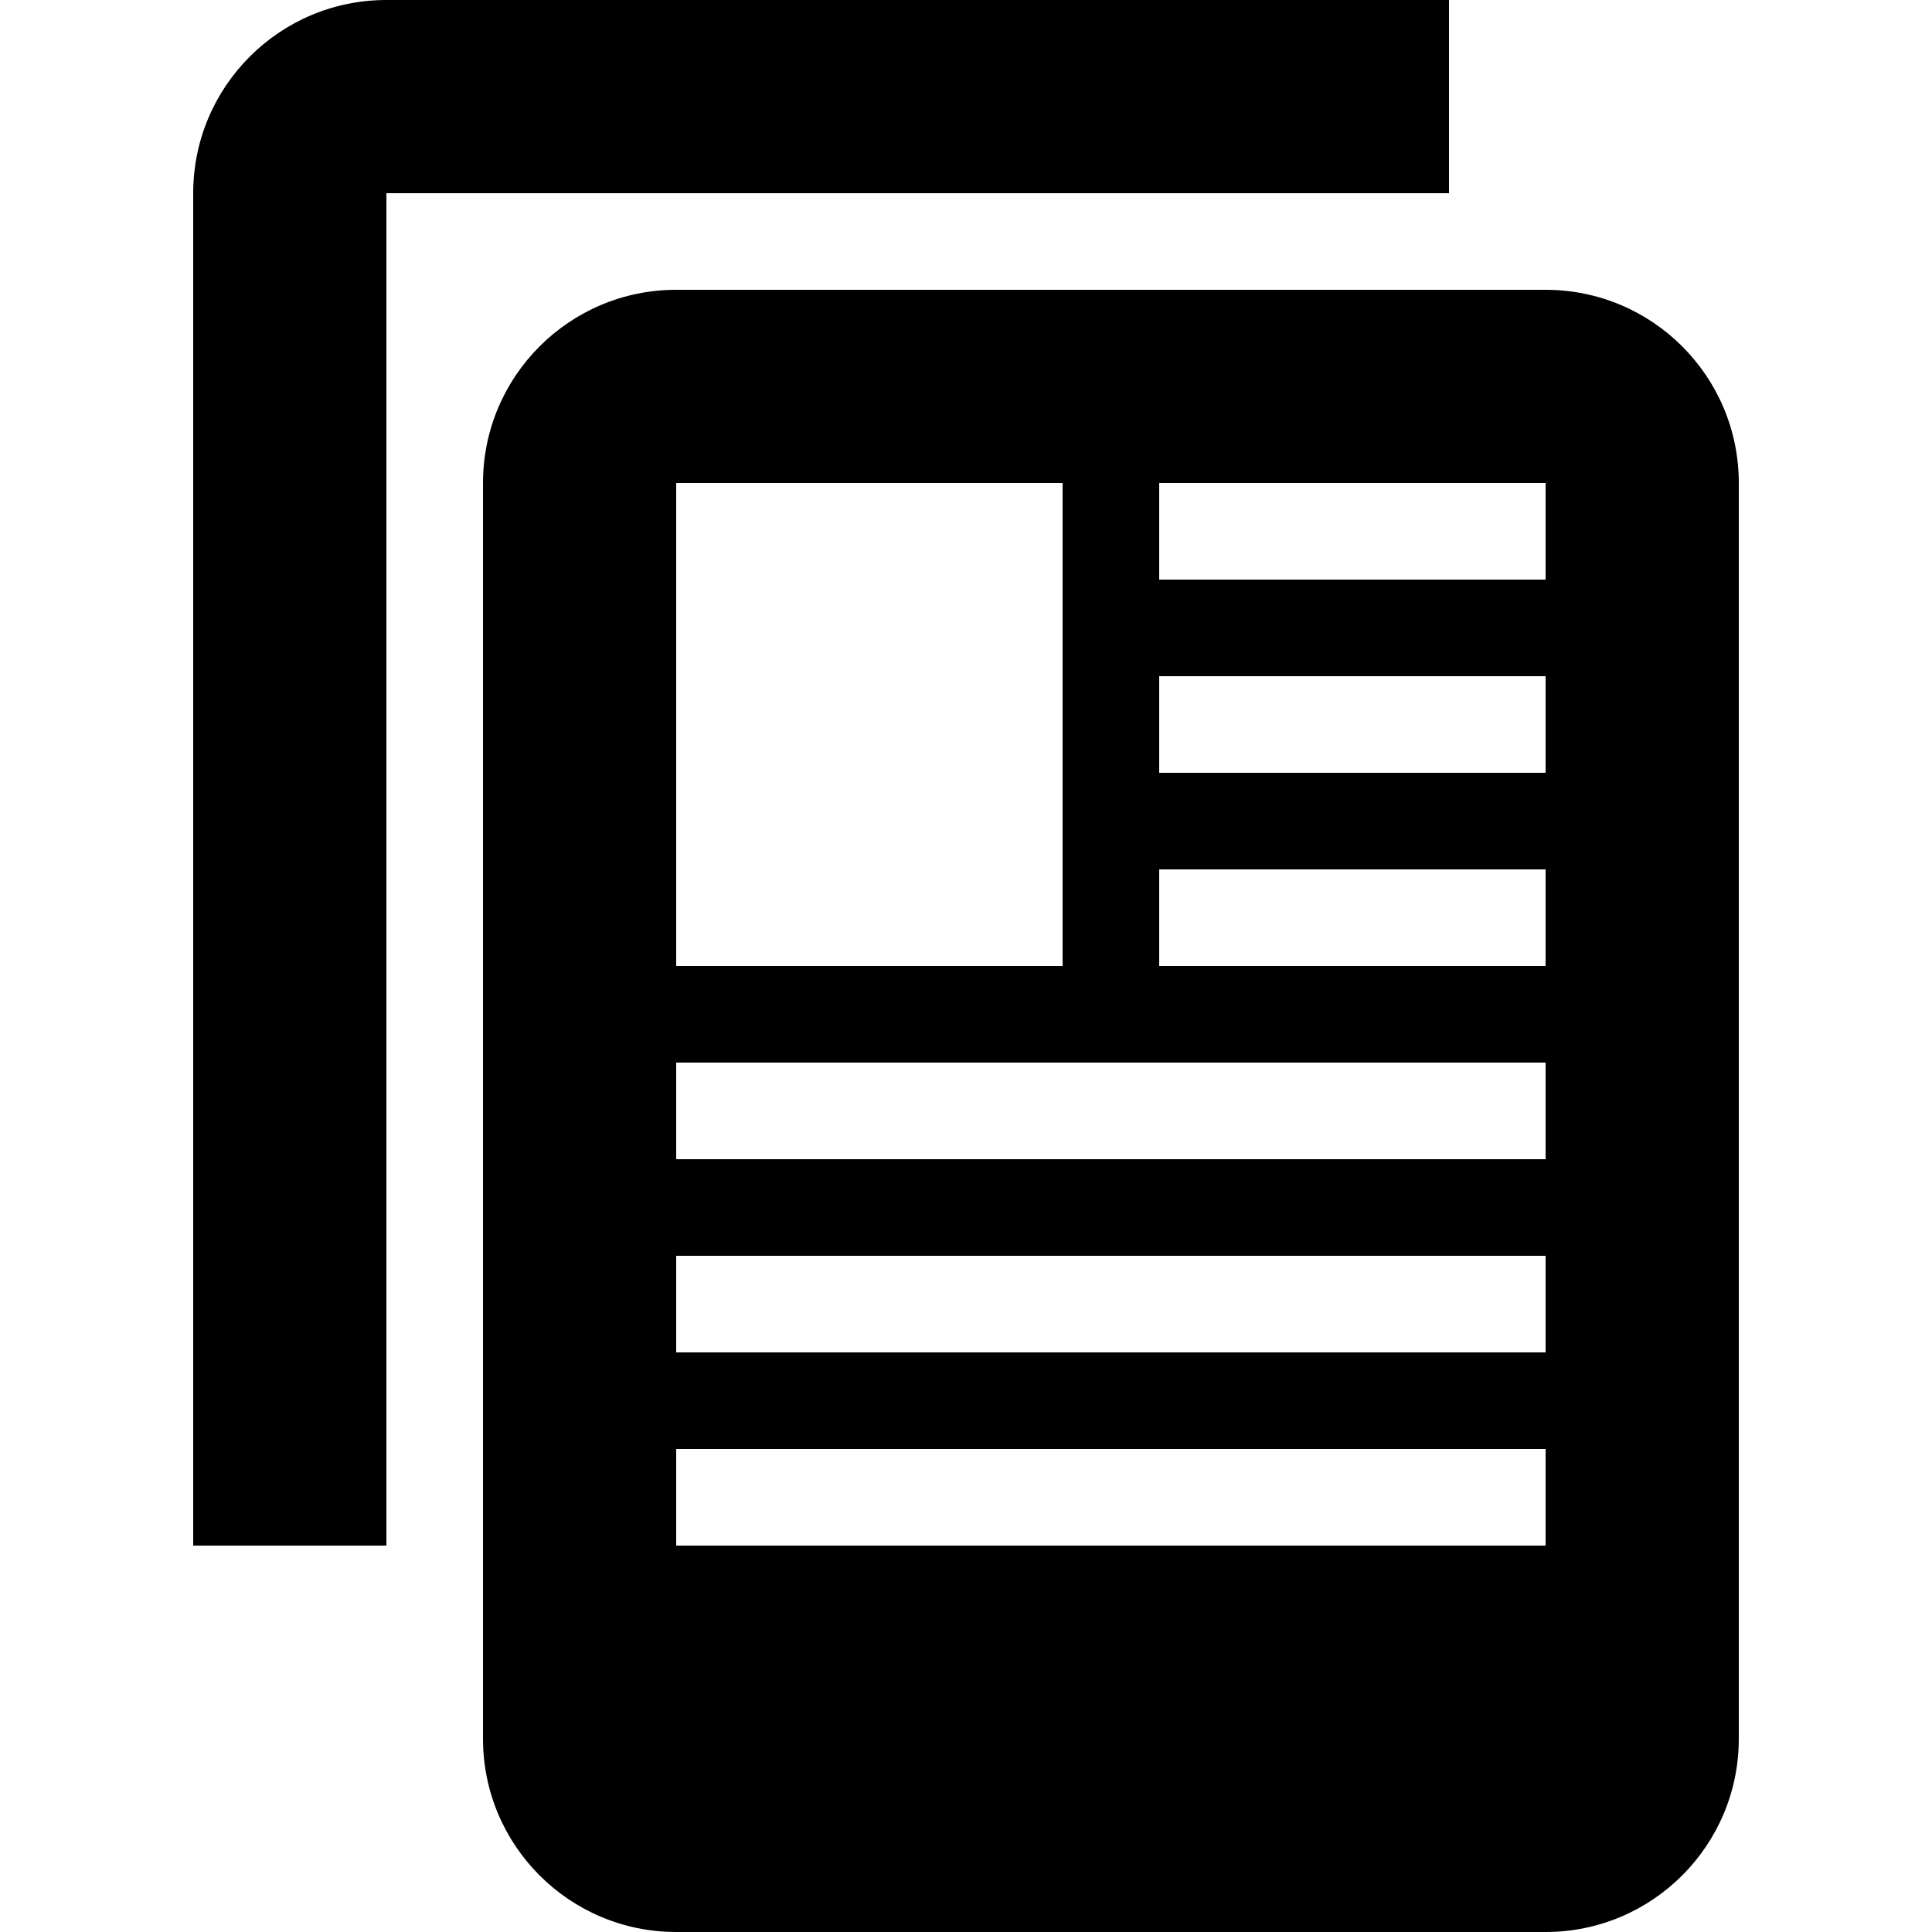
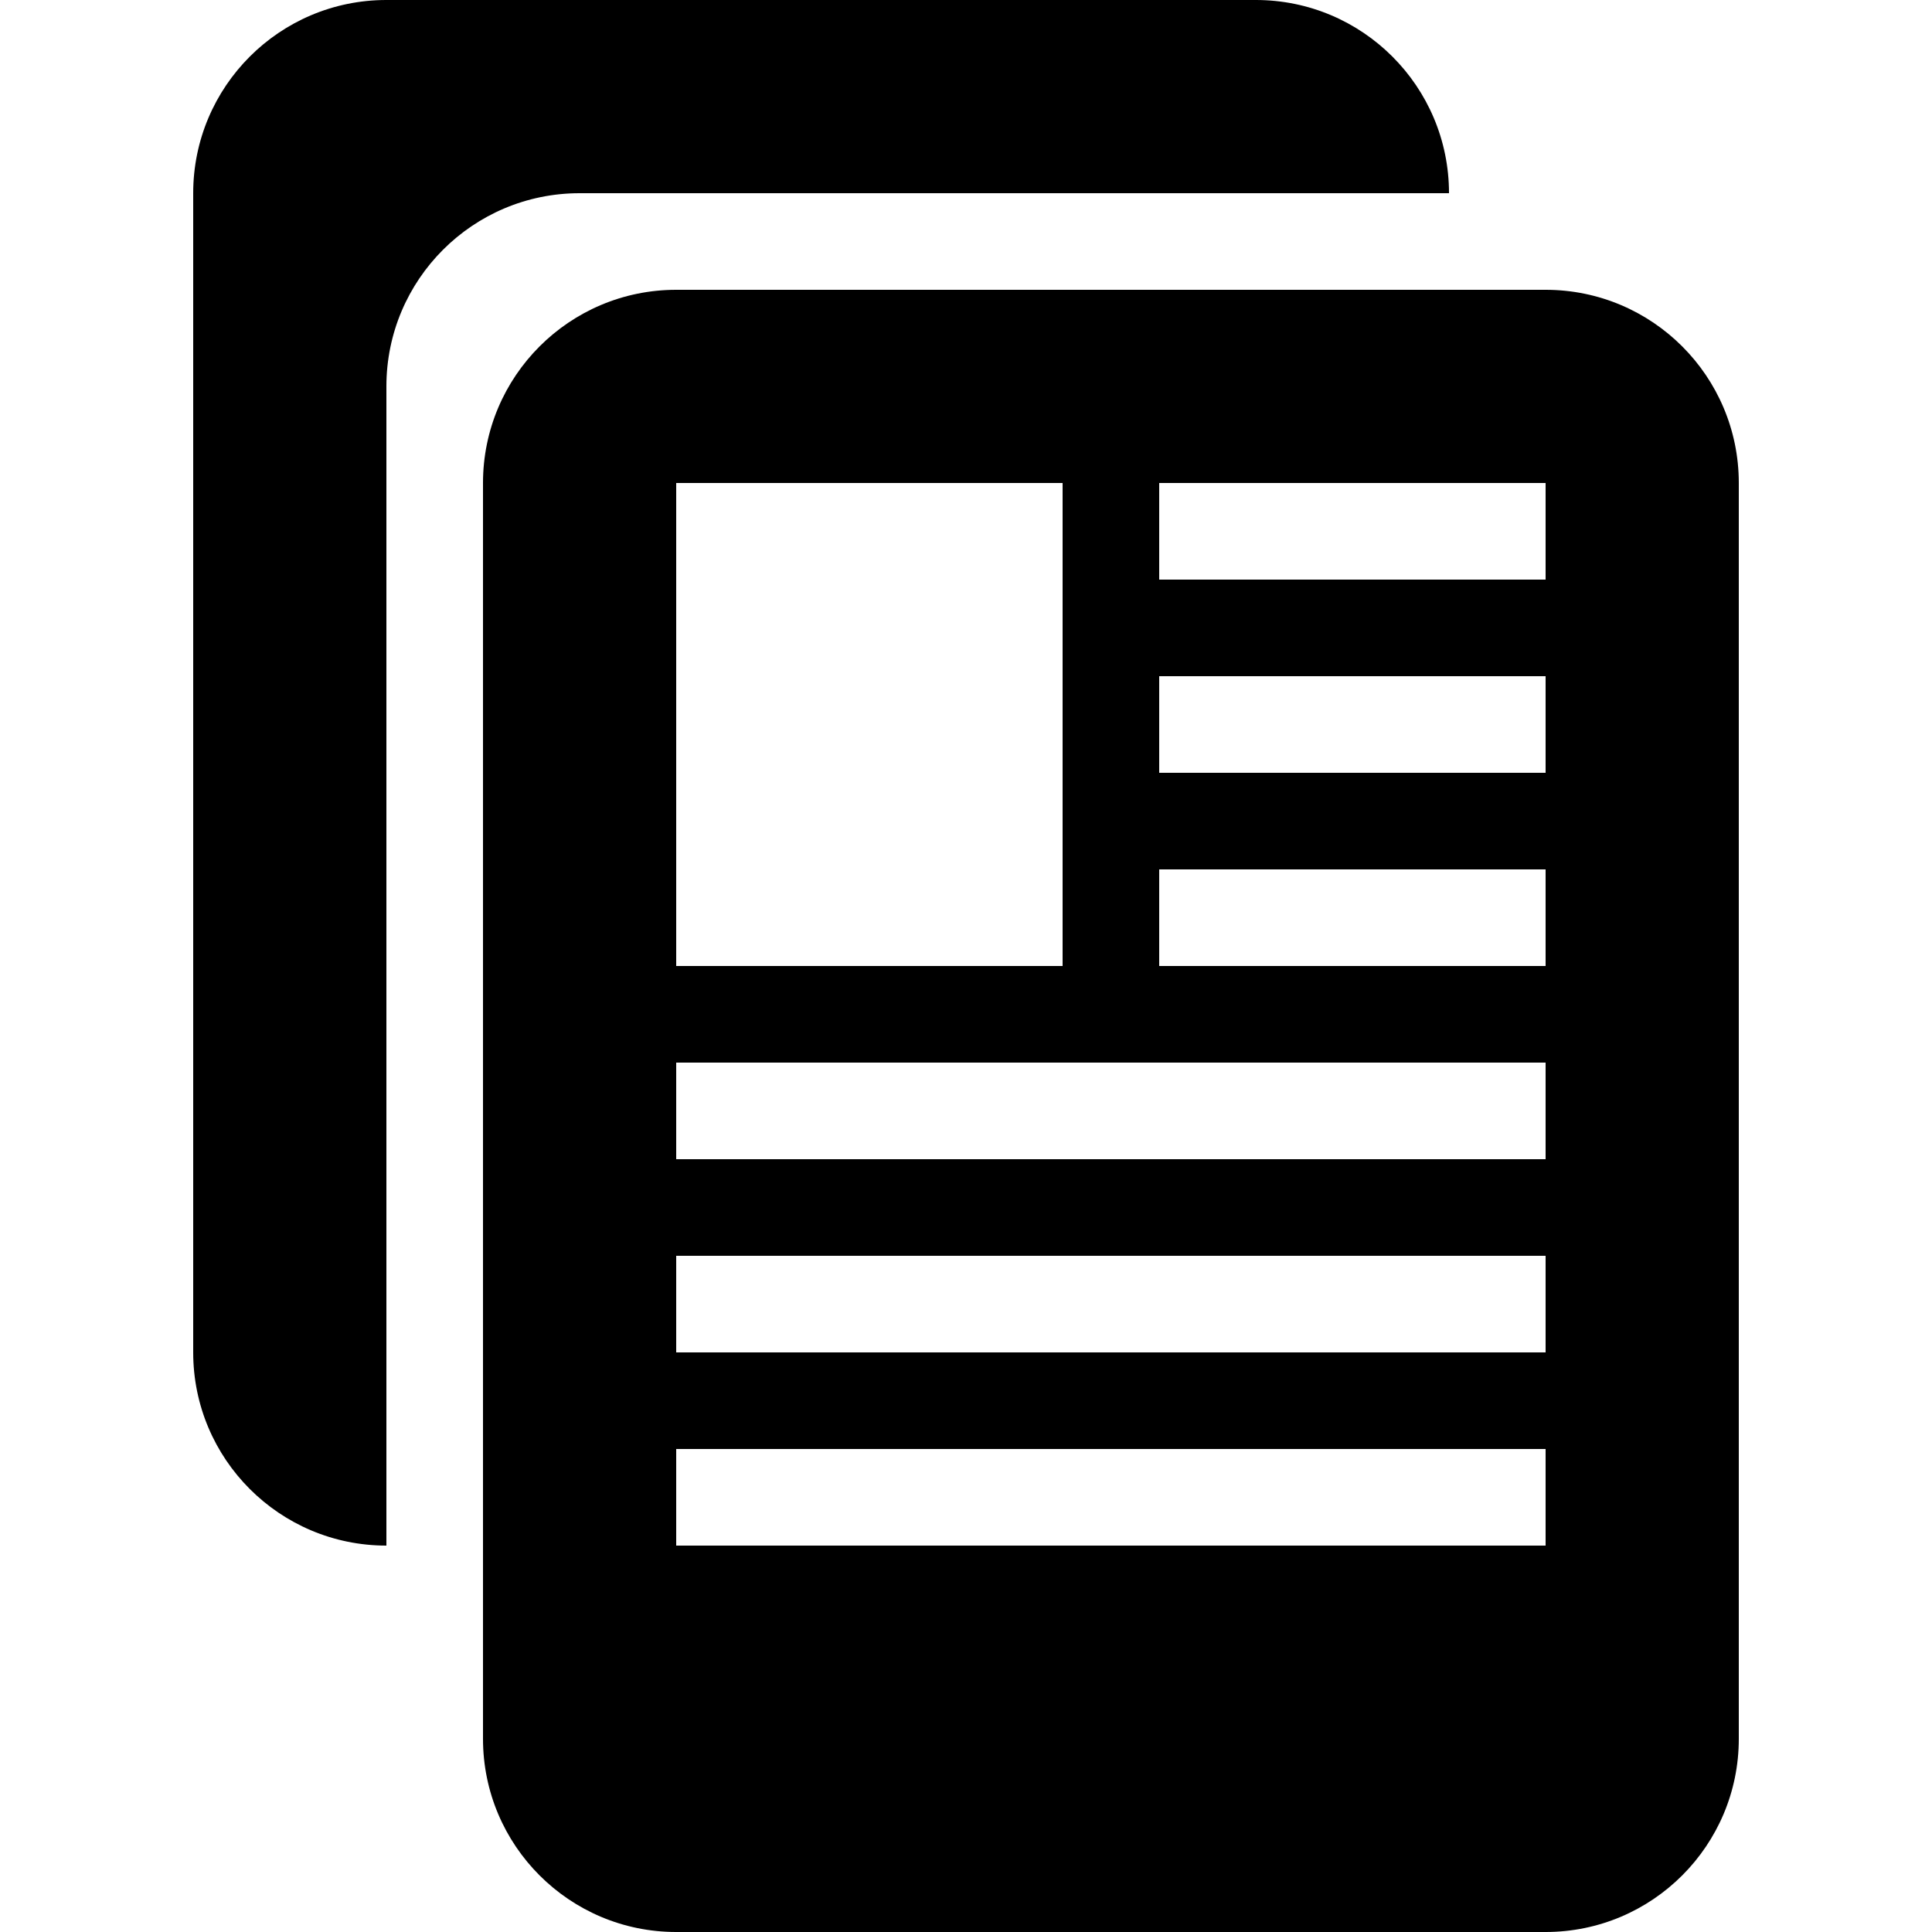
<svg xmlns="http://www.w3.org/2000/svg" width="20" height="20" viewBox="0 0 20 20">
-   <path d="M15 0v2H4v14H2V2a2 2 0 012-2z" />
+   <path d="M13 0a2 2 0 012 2H6a2 2 0 00-2 2v12a2 2 0 01-2-2V2a2 2 0 012-2z" />
  <path d="M18 5a2 2 0 00-2-2H7a2 2 0 00-2 2v13a2 2 0 002 2h9a2 2 0 002-2zm-7 5H7V5h4zm5-4h-4V5h4zm0 2h-4V7h4zm0 2h-4V9h4zm0 2H7v-1h9zm0 2H7v-1h9zm0 2H7v-1h9z" />
</svg>
